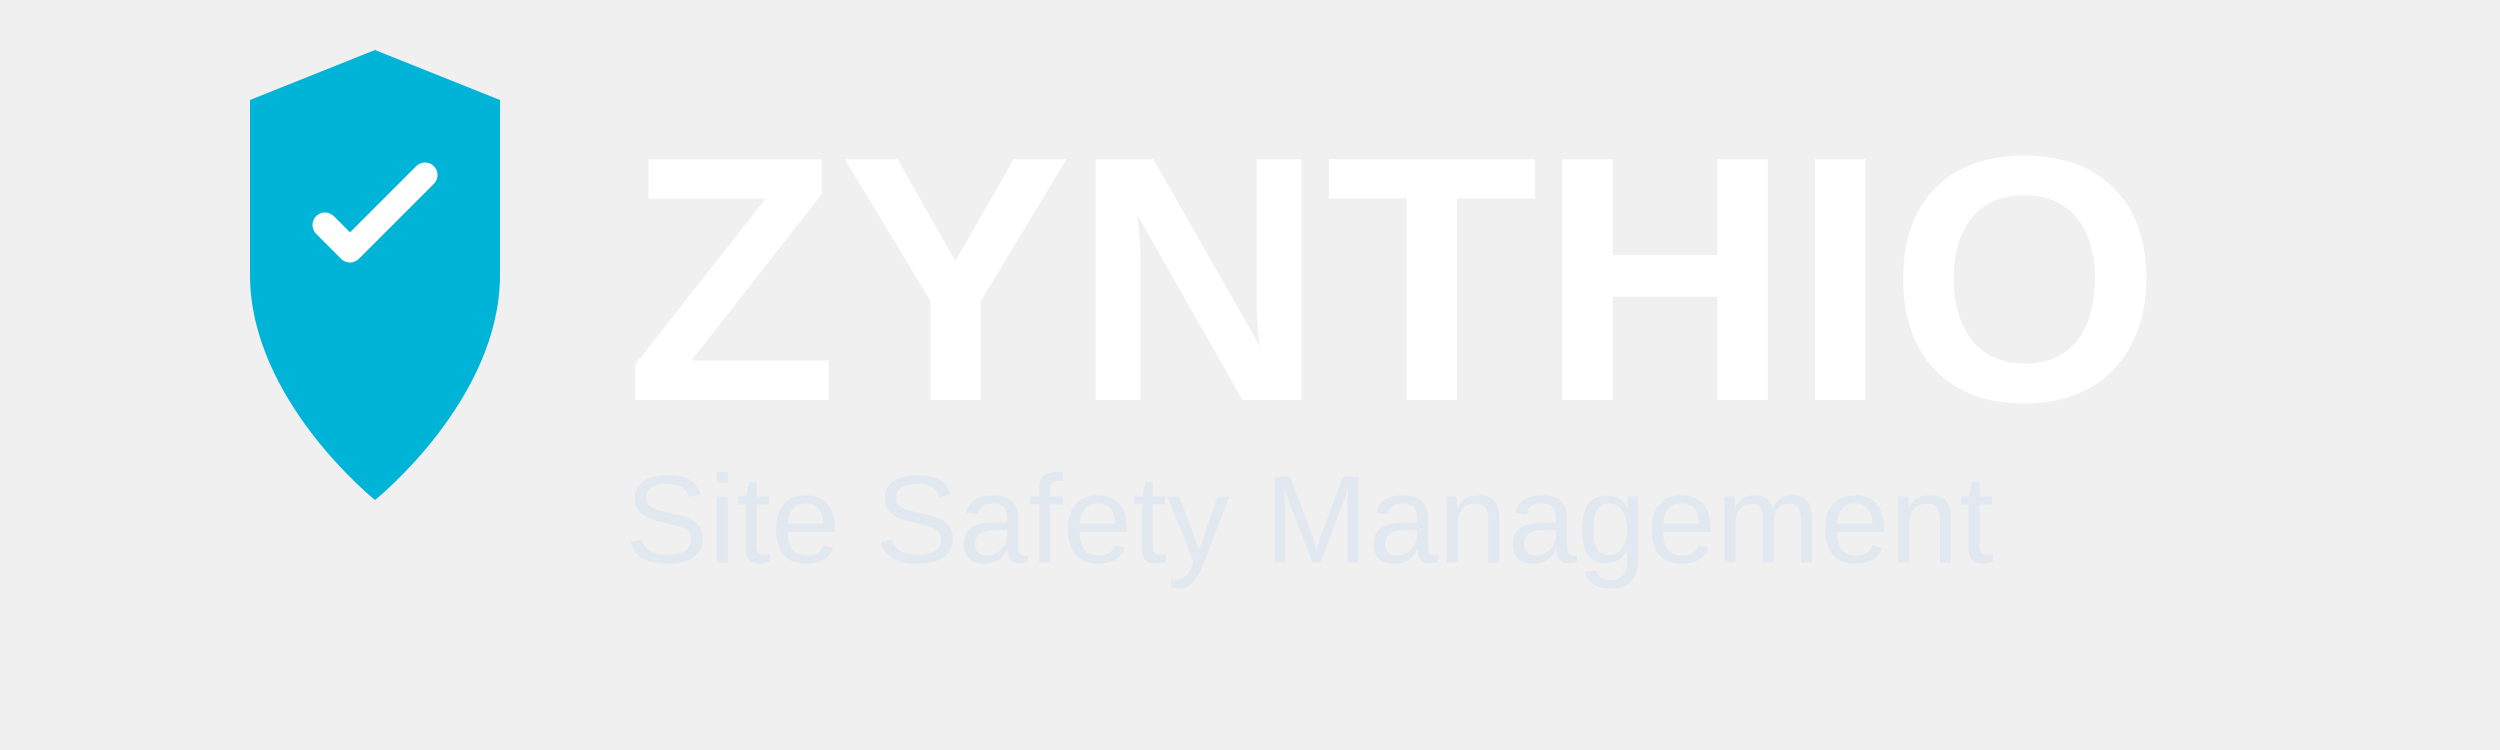
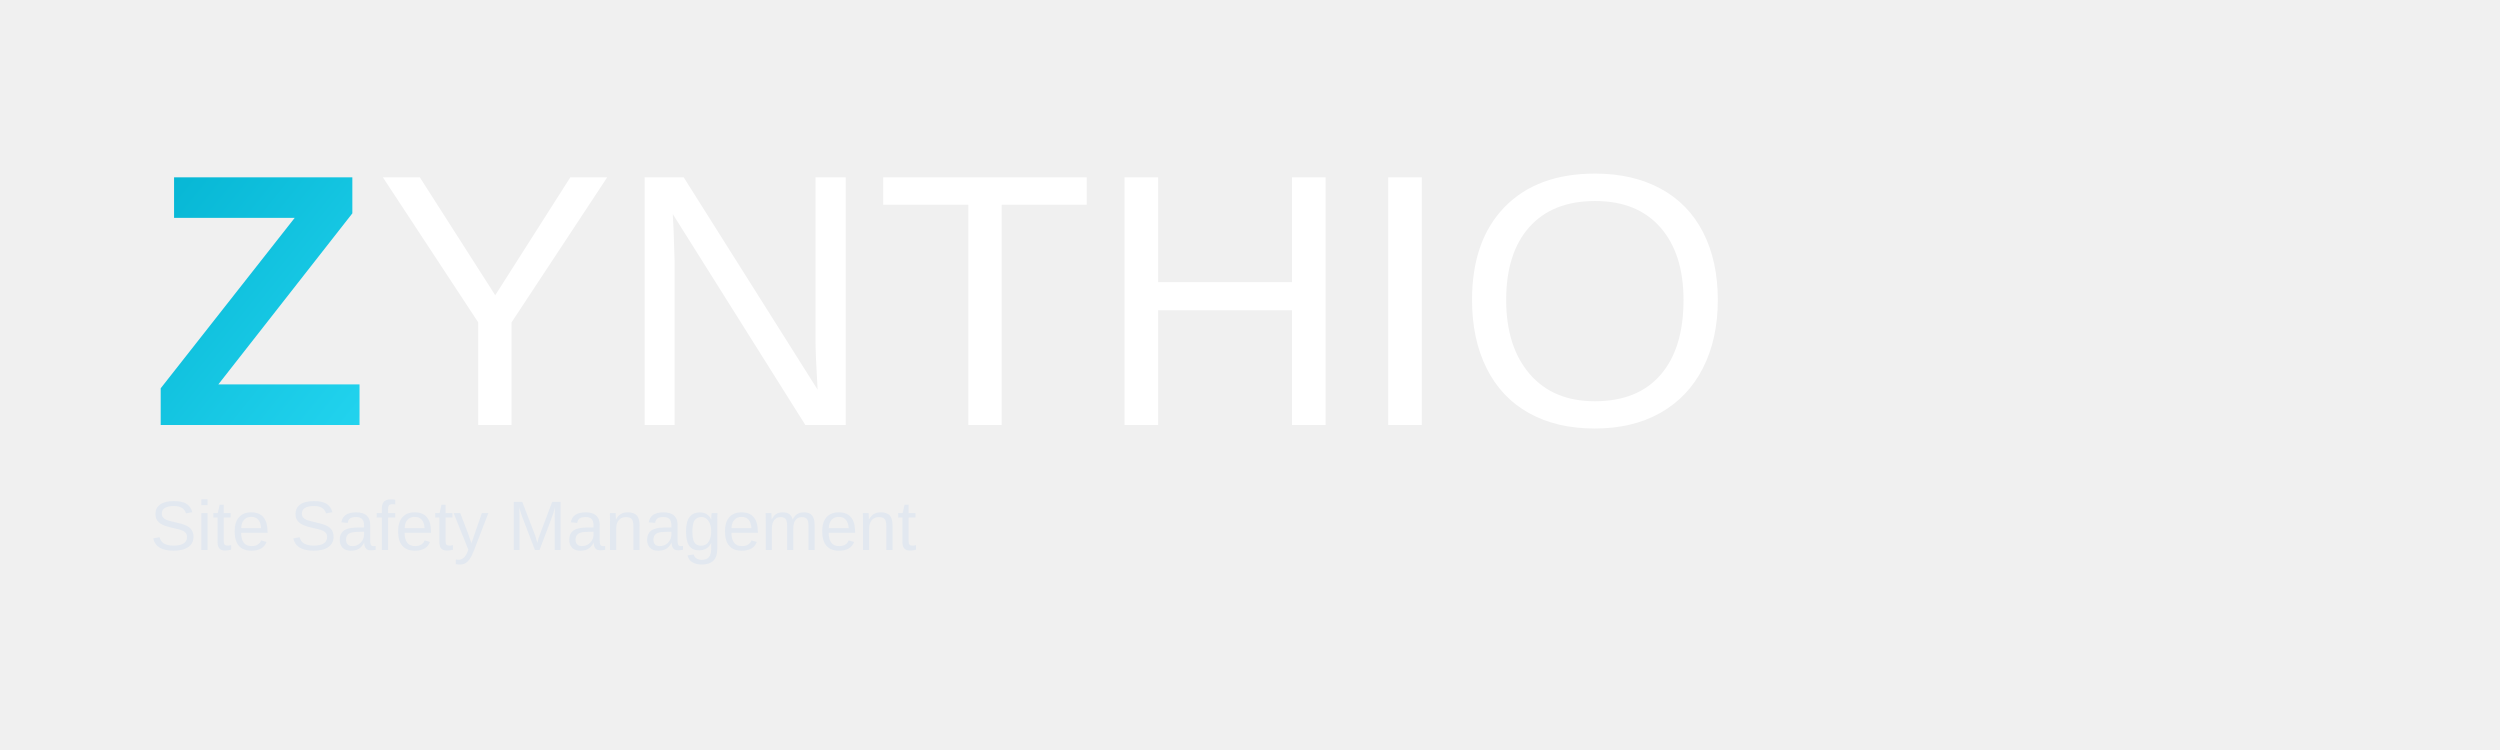
- <svg xmlns="http://www.w3.org/2000/svg" width="200" height="60" viewBox="0 0 200 60" fill="none">
-   <path d="M20 8L30 4L40 8V22C40 32 30 40 30 40C30 40 20 32 20 22V8Z" fill="#00B4D8" />
-   <path d="M26 18L28 20L34 14" stroke="white" stroke-width="2" stroke-linecap="round" stroke-linejoin="round" />
-   <text x="50" y="32" font-family="Arial, sans-serif" font-size="28" font-weight="bold" fill="#FFFFFF">
-     ZYNTHIO
-   </text>
-   <text x="50" y="45" font-family="Arial, sans-serif" font-size="10" fill="#E2E8F0">
-     Site Safety Management
-   </text>
+ <svg xmlns="http://www.w3.org/2000/svg" width="500" height="150" viewBox="0 0 500 150" fill="none">
+   <defs>
+     <linearGradient id="hygieneBlueLight" x1="0%" y1="0%" x2="100%" y2="100%">
+       <stop offset="0%" style="stop-color:#06B6D4;stop-opacity:1" />
+       <stop offset="100%" style="stop-color:#22D3EE;stop-opacity:1" />
+     </linearGradient>
+   </defs>
+   <text x="30" y="85" font-family="'Century Gothic', 'Futura', 'Arial', sans-serif" font-size="72" font-weight="700" fill="url(#hygieneBlueLight)">Z</text>
+   <text x="75" y="85" font-family="'Century Gothic', 'Futura', 'Arial', sans-serif" font-size="72" font-weight="300" fill="#FFFFFF">YNTHIO</text>
+   <text x="30" y="110" font-family="'Arial', sans-serif" font-size="14" font-weight="400" fill="#E2E8F0">Site Safety Management</text>
</svg>
